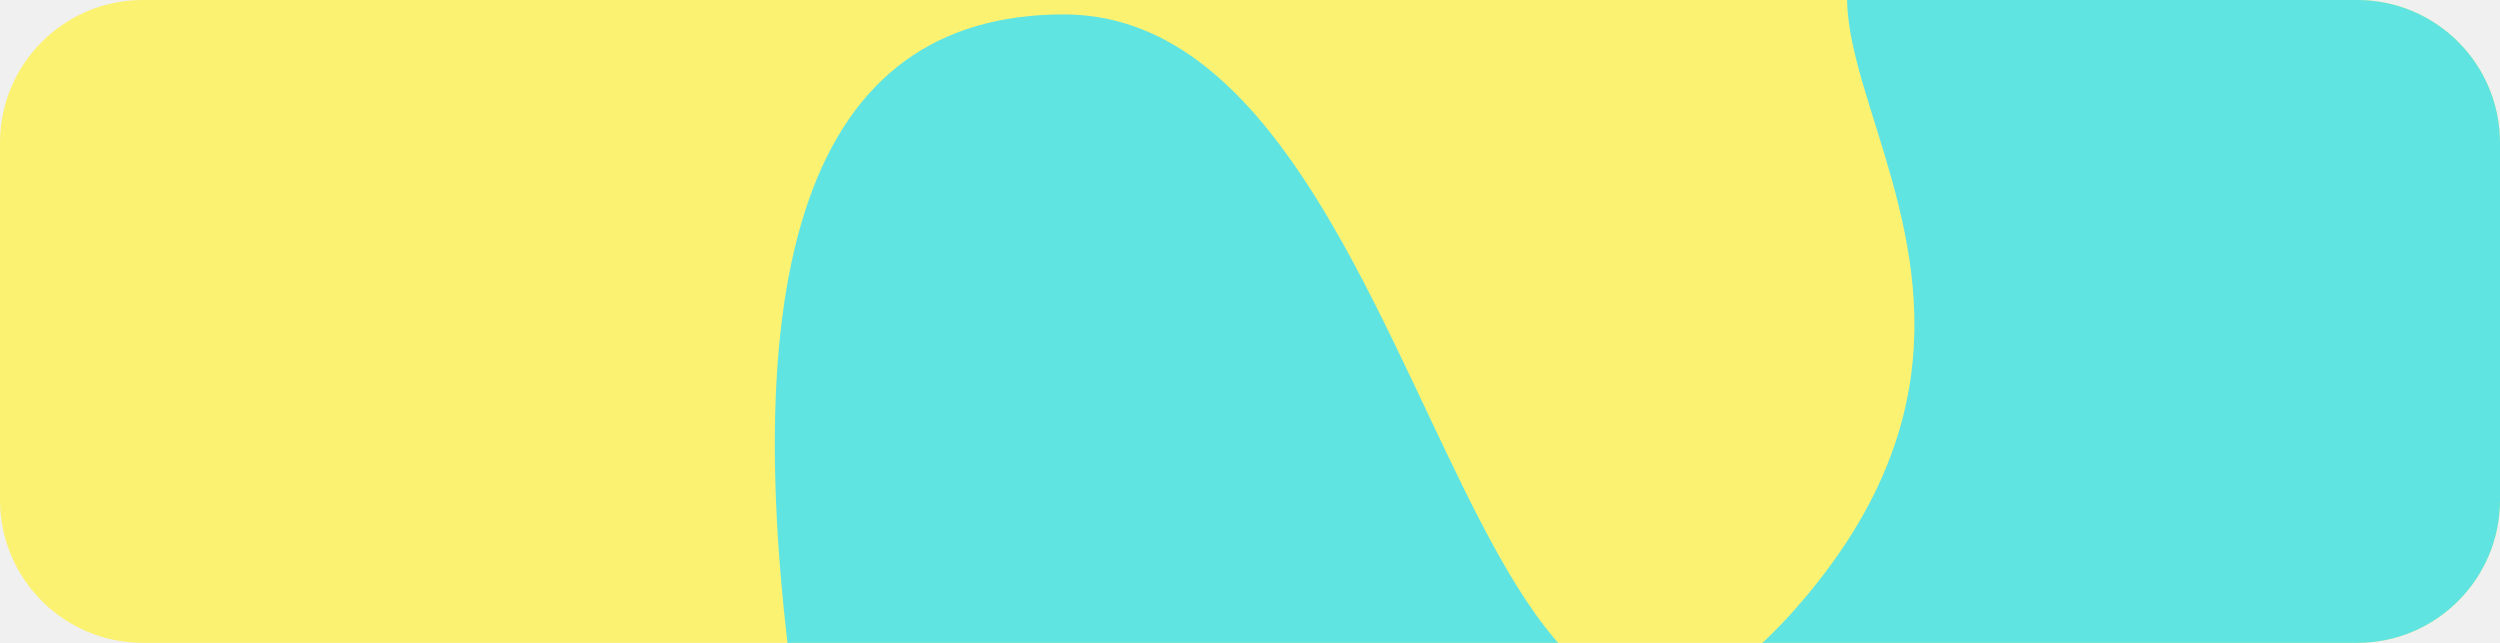
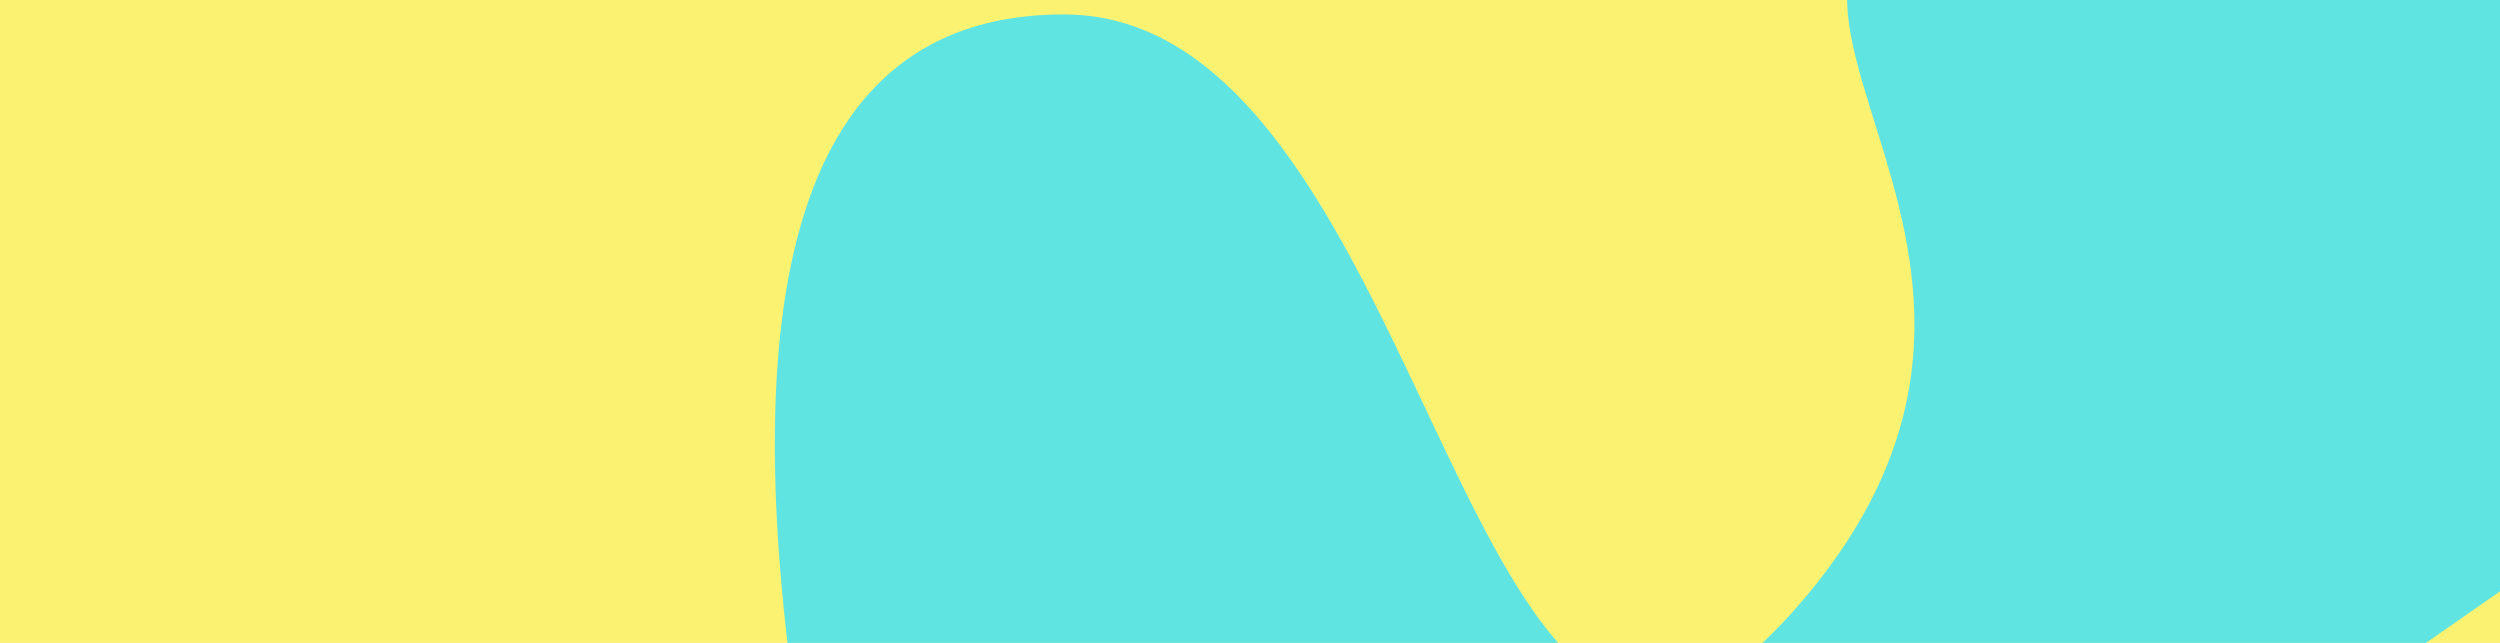
<svg xmlns="http://www.w3.org/2000/svg" xmlns:xlink="http://www.w3.org/1999/xlink" width="280px" height="72px" viewBox="0 0 280 72" version="1.1">
  <defs>
-     <rect id="path-1" x="0" y="0" width="280" height="72" rx="16" />
+     <rect id="path-1" x="0" y="0" width="280" height="72" />
  </defs>
  <g id="Illustration-&amp;-colour-palette-" stroke="none" stroke-width="1" fill="none" fill-rule="evenodd">
    <g id="Desktop-HD-Copy-4" transform="translate(-970, -283)">
      <g id="Illustration-03" transform="translate(970, 283)">
        <mask id="mask-2" fill="white">
          <use xlink:href="#path-1" />
        </mask>
        <use id="Mask" fill="#FBF272" xlink:href="#path-1" />
        <path d="M89.954,84.613 C81.08,29.28 90.809,1.613 119.142,1.613 C161.642,1.613 163.738,110.639 201.142,68.126 C238.547,25.613 180.338,-4.387 223.979,-15.387 C253.074,-22.72 285.461,-5.053 321.142,37.613 L253.581,84.613 L140.971,110.613 L89.954,84.613 Z" id="Shape-03" fill="#60E4E1" mask="url(#mask-2)" />
      </g>
    </g>
  </g>
</svg>
